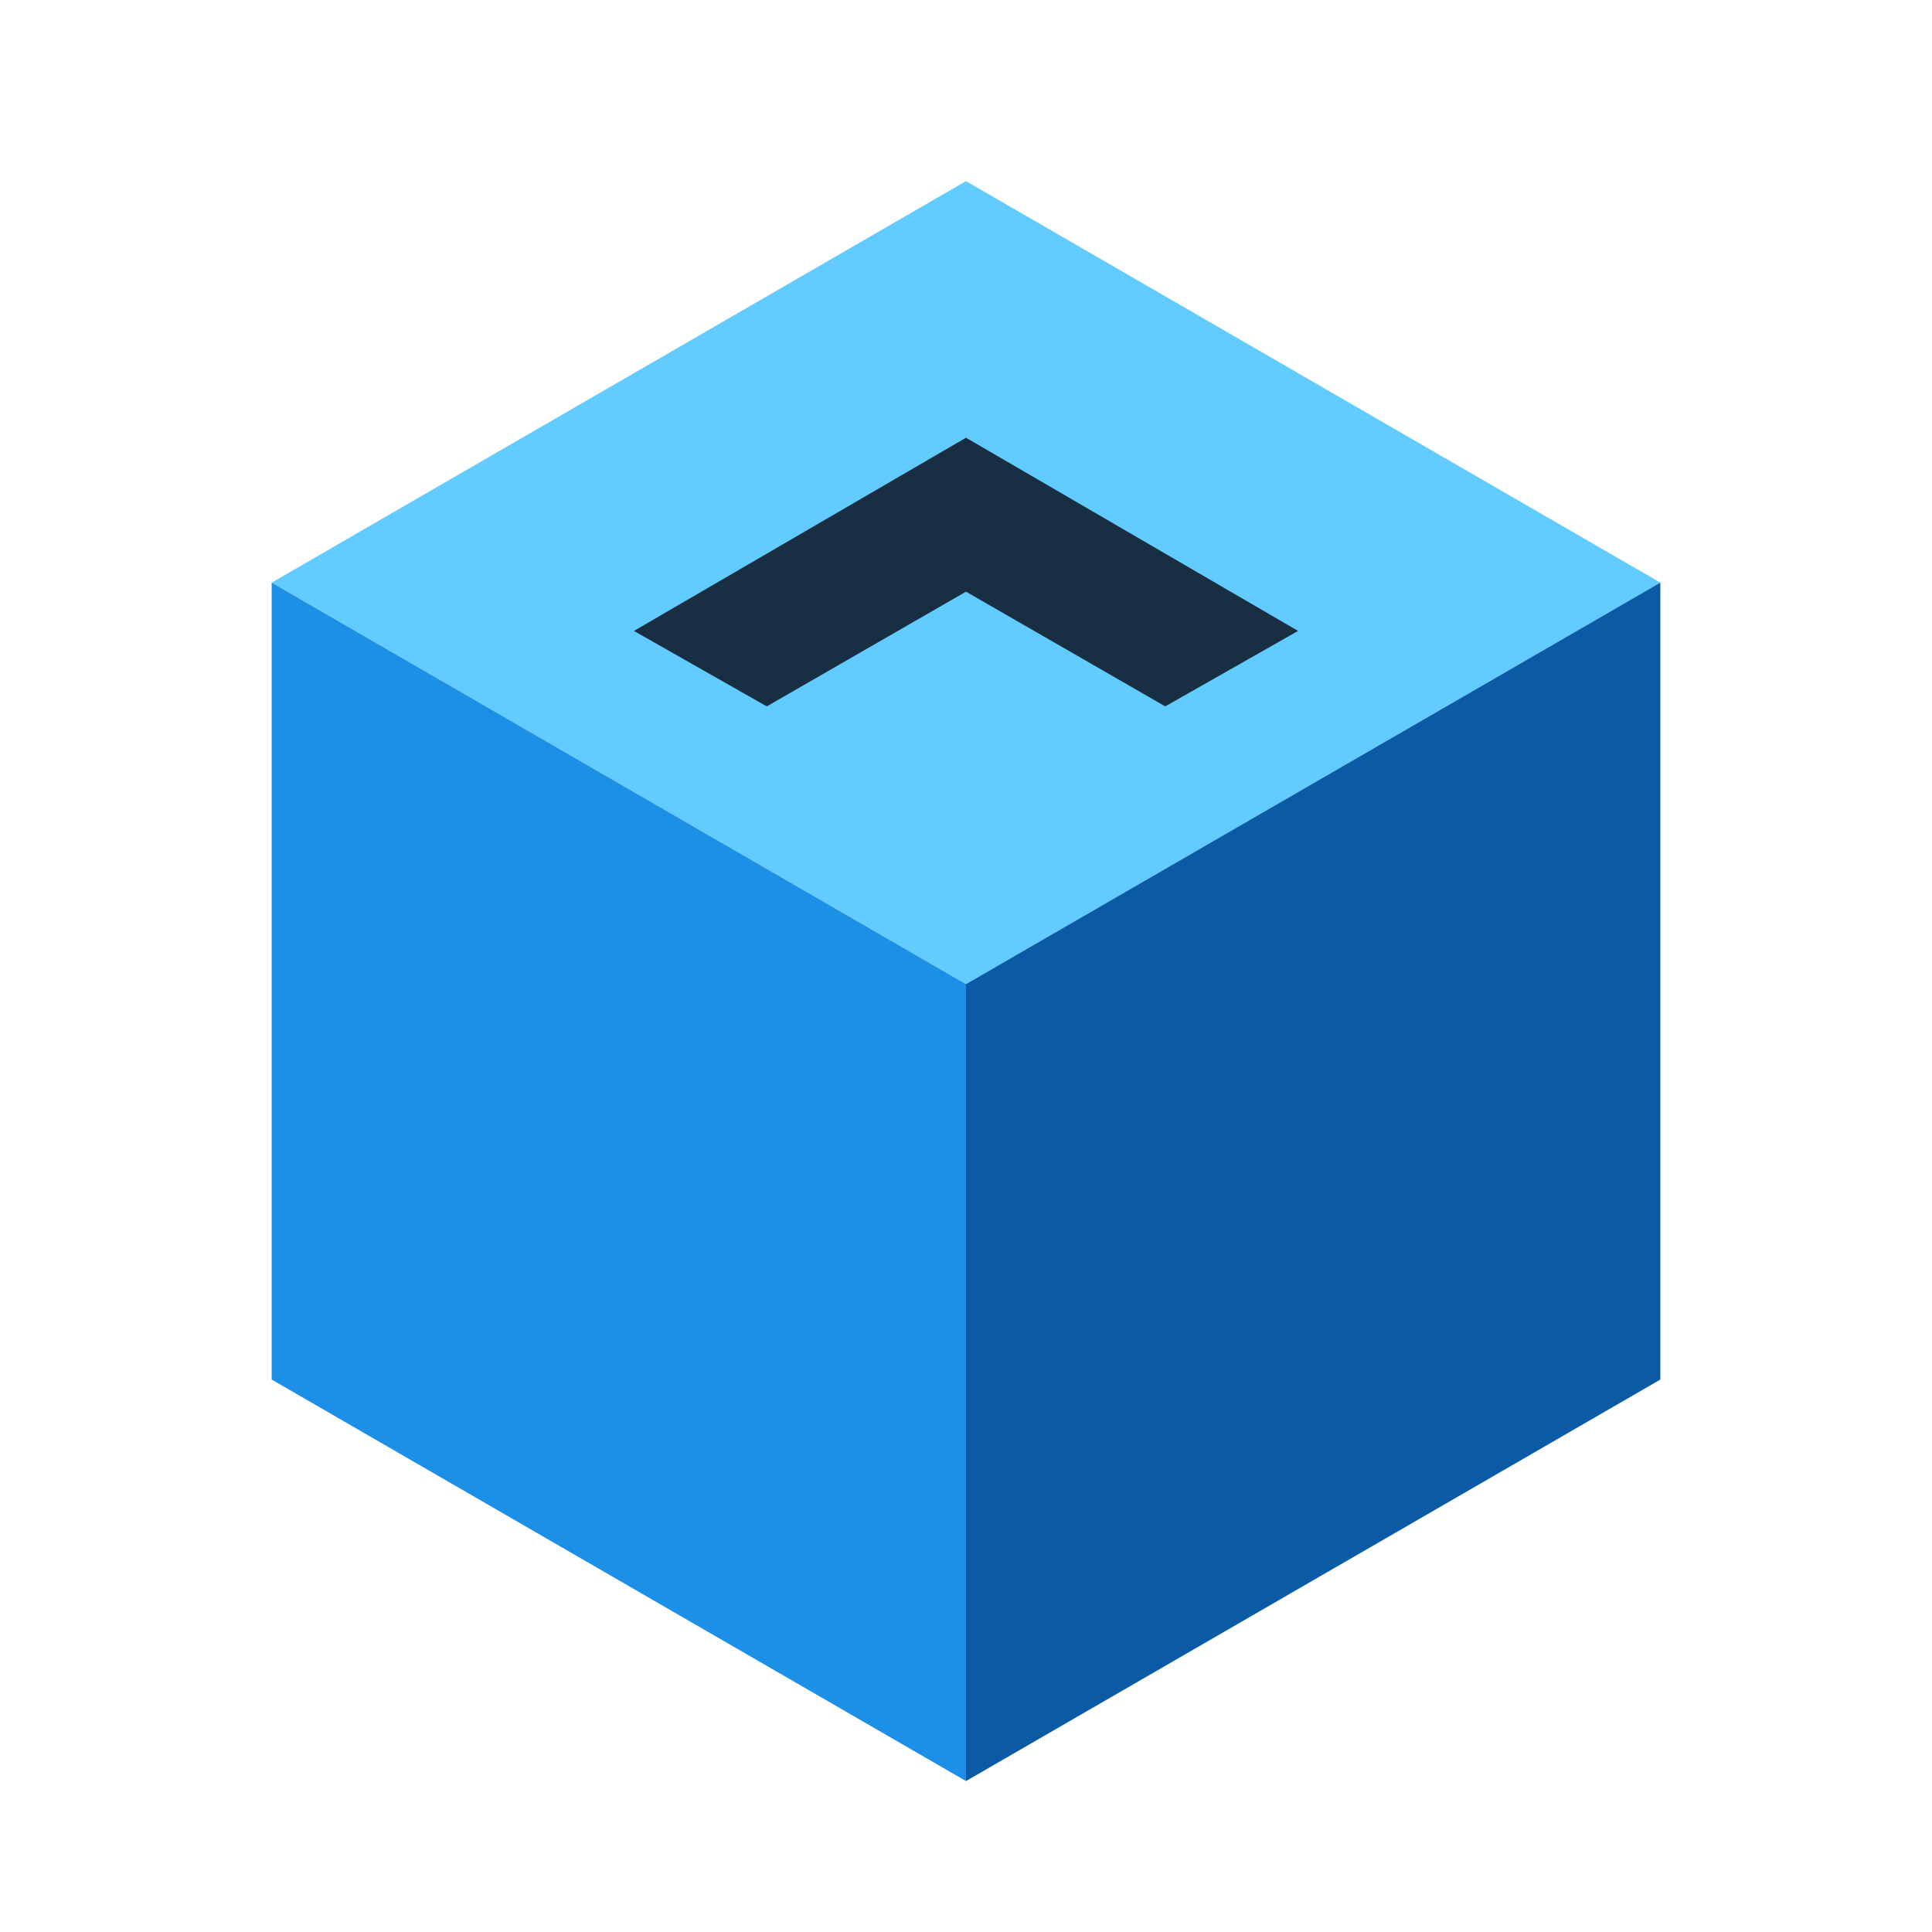
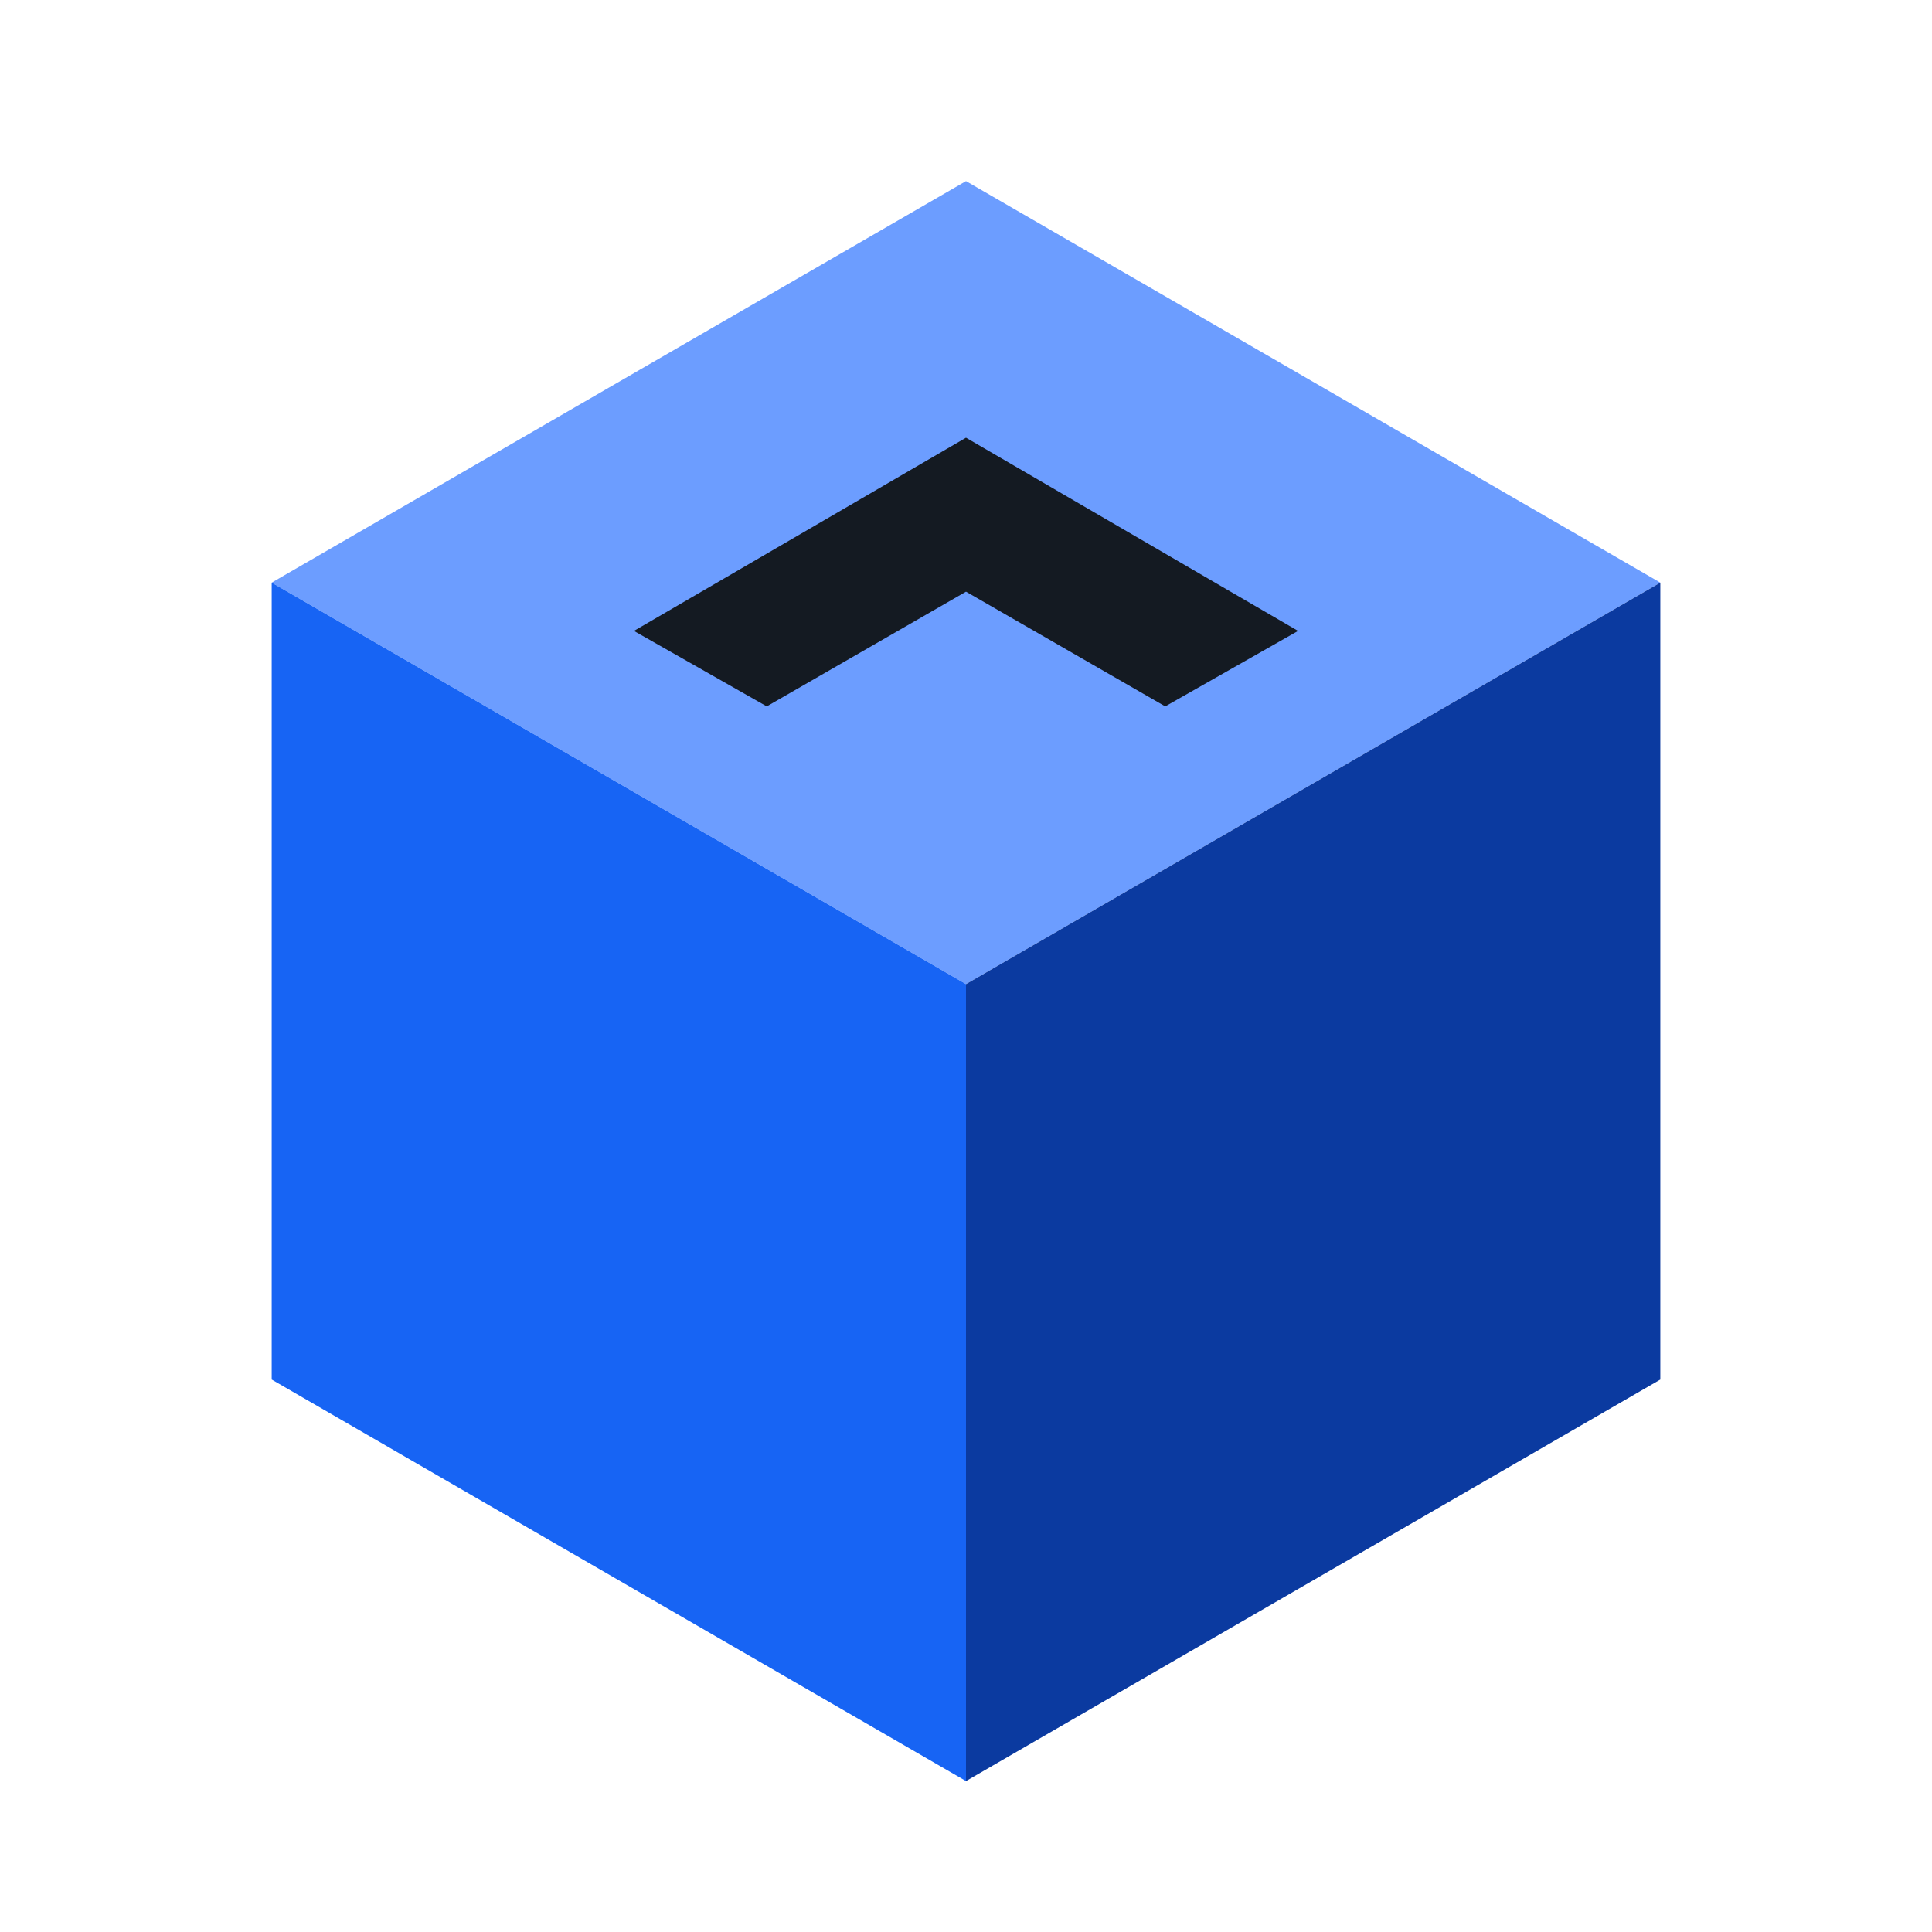
<svg xmlns="http://www.w3.org/2000/svg" viewBox="0 0 64 64">
-   <path d="M32 6 55 19.3 32 32.6 9 19.3Z" fill="#62cbff" />
-   <path d="M9 19.3 32 32.6V59L9 45.7Z" fill="#1c8fe6" />
-   <path d="M55 19.3 32 32.6V59l23-13.3Z" fill="#0b5aa6" />
-   <path d="M32 14.5 43 20.9 38.6 23.4 32 19.6 25.4 23.4 21 20.9Z" fill="#0a1422" opacity="0.85" />
+   <path d="M32 6 55 19.3 32 32.6 9 19.3Z" fill="#6c9dff" />
+   <path d="M9 19.3 32 32.6V59L9 45.7Z" fill="#1764f4" />
+   <path d="M55 19.3 32 32.6V59l23-13.3Z" fill="#0b3aa0" />
+   <path d="M32 14.5 43 20.9 38.6 23.4 32 19.6 25.4 23.4 21 20.9Z" fill="#141a22" />
</svg>
